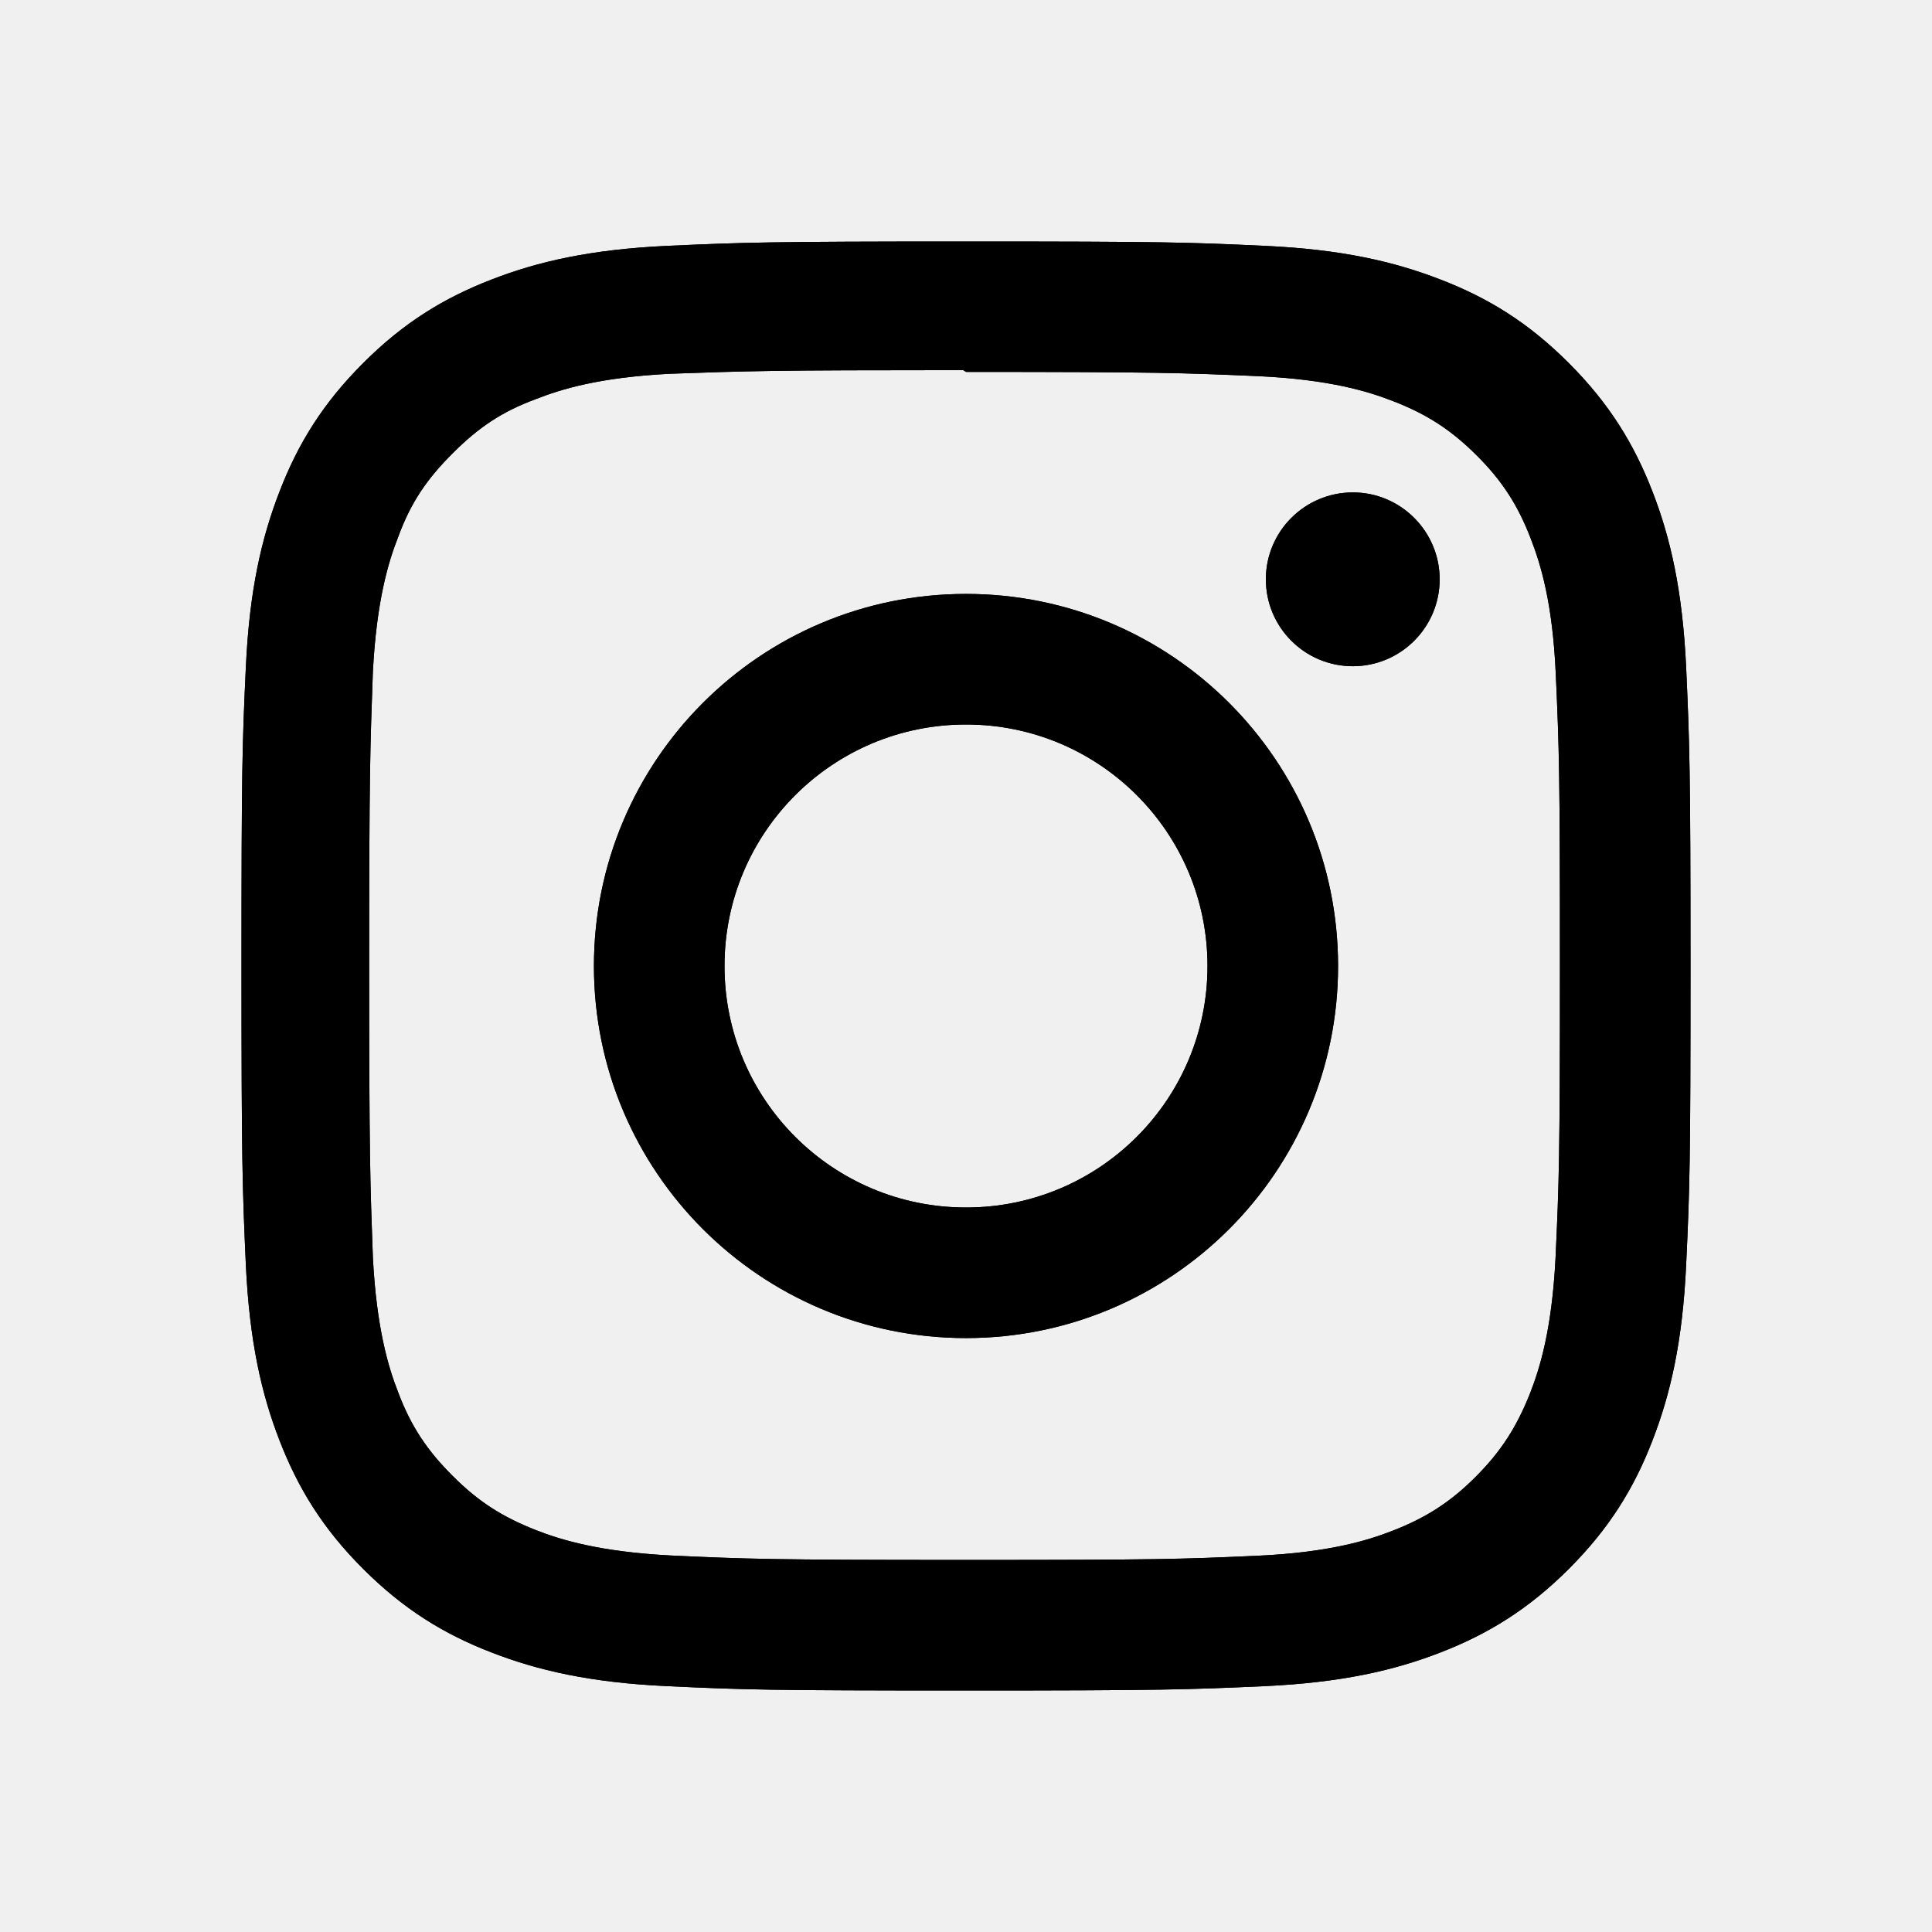
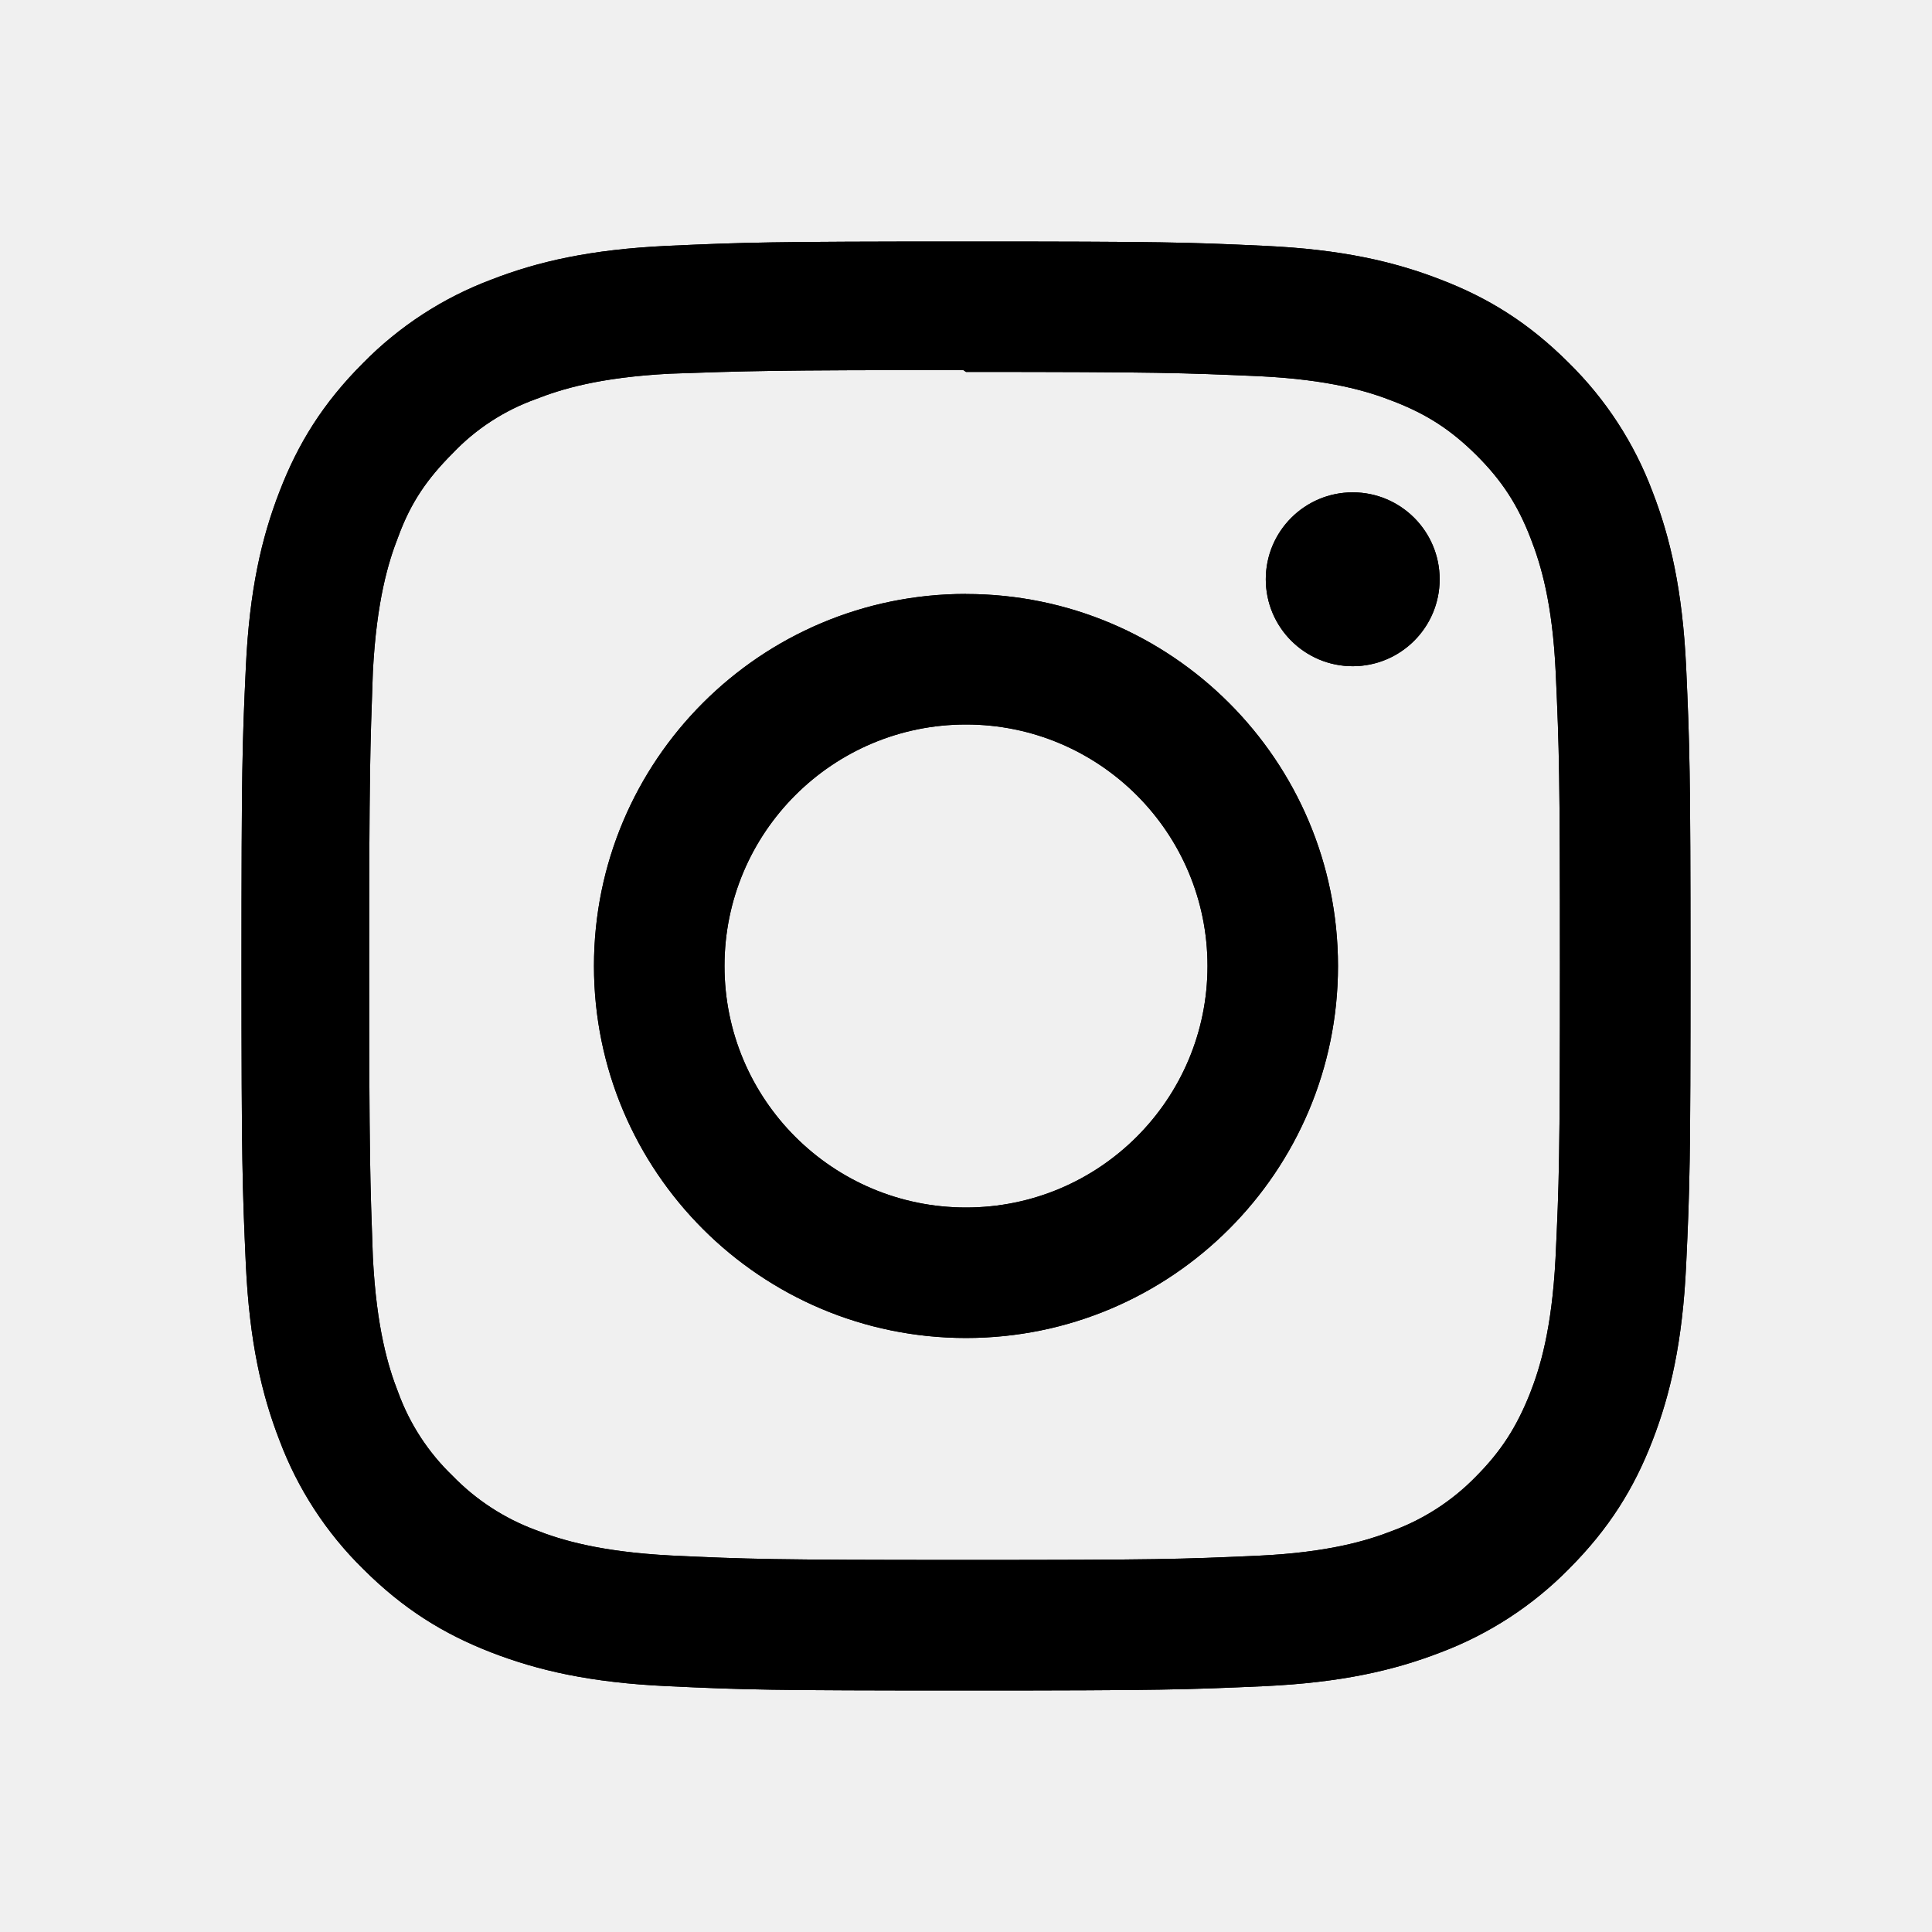
<svg xmlns="http://www.w3.org/2000/svg" xmlns:xlink="http://www.w3.org/1999/xlink" width="24" height="24" viewBox="0 0 24 24">
  <defs>
-     <path id="instagram-a" d="M12,3 C9.555,3 9.25,3.011 8.29,3.054 C7.331,3.099 6.679,3.25 6.105,3.473 C5.513,3.702 5.011,4.01 4.511,4.511 C4.01,5.011 3.701,5.513 3.473,6.105 C3.25,6.679 3.098,7.331 3.054,8.29 C3.009,9.25 3,9.555 3,12 C3,14.445 3.011,14.75 3.054,15.71 C3.099,16.668 3.25,17.321 3.473,17.895 C3.702,18.486 4.01,18.989 4.511,19.489 C5.011,19.989 5.513,20.299 6.105,20.527 C6.679,20.75 7.332,20.902 8.29,20.946 C9.25,20.991 9.555,21 12,21 C14.445,21 14.75,20.989 15.71,20.946 C16.668,20.901 17.321,20.75 17.895,20.527 C18.486,20.298 18.989,19.989 19.489,19.489 C19.989,18.989 20.299,18.488 20.527,17.895 C20.75,17.321 20.902,16.668 20.946,15.71 C20.991,14.75 21,14.445 21,12 C21,9.555 20.989,9.25 20.946,8.29 C20.901,7.332 20.75,6.678 20.527,6.105 C20.298,5.513 19.989,5.011 19.489,4.511 C18.989,4.01 18.488,3.701 17.895,3.473 C17.321,3.25 16.668,3.098 15.71,3.054 C14.75,3.009 14.445,3 12,3 Z M12,4.62 C14.402,4.62 14.689,4.632 15.637,4.673 C16.515,4.715 16.991,4.86 17.308,4.984 C17.729,5.147 18.028,5.342 18.344,5.657 C18.659,5.971 18.854,6.271 19.016,6.692 C19.139,7.009 19.286,7.485 19.326,8.363 C19.369,9.312 19.378,9.597 19.378,12 C19.378,14.403 19.367,14.689 19.323,15.637 C19.277,16.515 19.131,16.991 19.007,17.308 C18.839,17.729 18.648,18.028 18.333,18.344 C18.019,18.659 17.715,18.854 17.298,19.016 C16.983,19.139 16.499,19.286 15.622,19.326 C14.666,19.369 14.385,19.378 11.977,19.378 C9.569,19.378 9.288,19.367 8.333,19.323 C7.455,19.277 6.971,19.131 6.656,19.007 C6.229,18.839 5.936,18.648 5.622,18.333 C5.306,18.019 5.104,17.715 4.947,17.298 C4.823,16.983 4.678,16.499 4.632,15.622 C4.598,14.677 4.586,14.385 4.586,11.989 C4.586,9.592 4.598,9.299 4.632,8.343 C4.678,7.465 4.823,6.982 4.947,6.668 C5.104,6.24 5.306,5.947 5.622,5.632 C5.936,5.317 6.229,5.115 6.656,4.958 C6.971,4.834 7.444,4.688 8.322,4.643 C9.278,4.609 9.559,4.598 11.966,4.598 L12,4.62 L12,4.62 Z M12,7.378 C9.446,7.378 7.378,9.448 7.378,12 C7.378,14.554 9.448,16.622 12,16.622 C14.554,16.622 16.622,14.552 16.622,12 C16.622,9.446 14.552,7.378 12,7.378 Z M12,15 C10.342,15 9,13.658 9,12 C9,10.342 10.342,9 12,9 C13.658,9 15,10.342 15,12 C15,13.658 13.658,15 12,15 Z M17.884,7.196 C17.884,7.793 17.4,8.276 16.805,8.276 C16.208,8.276 15.725,7.792 15.725,7.196 C15.725,6.601 16.209,6.117 16.805,6.117 C17.399,6.116 17.884,6.601 17.884,7.196 Z" />
+     <path id="instagram-a" d="M12 3c-2.445 0-2.75.011-3.71.054-.959.045-1.611.196-2.185.419A4.407 4.407 0 0 0 4.51 4.51c-.5.5-.809 1.002-1.037 1.594-.223.574-.375 1.226-.419 2.185C3.009 9.25 3 9.555 3 12s.011 2.75.054 3.71c.045.958.196 1.611.419 2.185a4.405 4.405 0 0 0 1.038 1.595c.5.499 1.002.809 1.594 1.038.574.222 1.227.374 2.185.418.96.045 1.265.054 3.71.054 2.445 0 2.75-.011 3.71-.054.958-.045 1.611-.197 2.185-.419a4.424 4.424 0 0 0 1.595-1.038c.499-.5.809-1 1.038-1.594.222-.574.374-1.227.418-2.185.045-.96.054-1.265.054-3.71 0-2.445-.011-2.75-.054-3.71-.045-.958-.197-1.612-.419-2.185A4.417 4.417 0 0 0 19.49 4.51c-.5-.5-1-.809-1.594-1.037-.574-.223-1.227-.375-2.185-.419C14.75 3.009 14.445 3 12 3zm0 1.62c2.402 0 2.689.012 3.637.053.878.042 1.354.187 1.67.311.422.163.72.358 1.037.673.314.314.51.614.672 1.035.123.317.27.793.31 1.67.043.95.052 1.235.052 3.638 0 2.403-.01 2.689-.055 3.637-.046.878-.192 1.354-.316 1.67-.168.422-.359.72-.674 1.037a2.8 2.8 0 0 1-1.035.672c-.315.123-.799.27-1.676.31-.956.043-1.237.052-3.645.052s-2.689-.01-3.644-.055c-.878-.046-1.362-.192-1.677-.316a2.787 2.787 0 0 1-1.034-.674 2.733 2.733 0 0 1-.675-1.035c-.124-.315-.27-.799-.315-1.676-.034-.945-.046-1.237-.046-3.633 0-2.397.012-2.69.046-3.646.046-.878.191-1.36.315-1.675.157-.428.36-.72.675-1.036a2.662 2.662 0 0 1 1.034-.674c.315-.124.788-.27 1.666-.316.956-.033 1.238-.045 3.644-.045L12 4.62zm0 2.758a4.621 4.621 0 1 0 0 9.243 4.621 4.621 0 0 0 0-9.242zM12 15a3 3 0 1 1 0-6 3 3 0 1 1 0 6zm5.884-7.804a1.08 1.08 0 0 1-2.16 0 1.08 1.08 0 0 1 2.16 0z" />
  </defs>
  <g fill="none" fill-rule="evenodd">
    <polygon points="0 0 24 0 24 24 0 24" />
    <mask id="instagram-b" fill="#fff">
      <use xlink:href="#instagram-a" />
    </mask>
    <use fill="#000" xlink:href="#instagram-a" />
    <g fill="#000" mask="url(#instagram-b)">
      <rect width="24" height="24" />
    </g>
  </g>
</svg>
